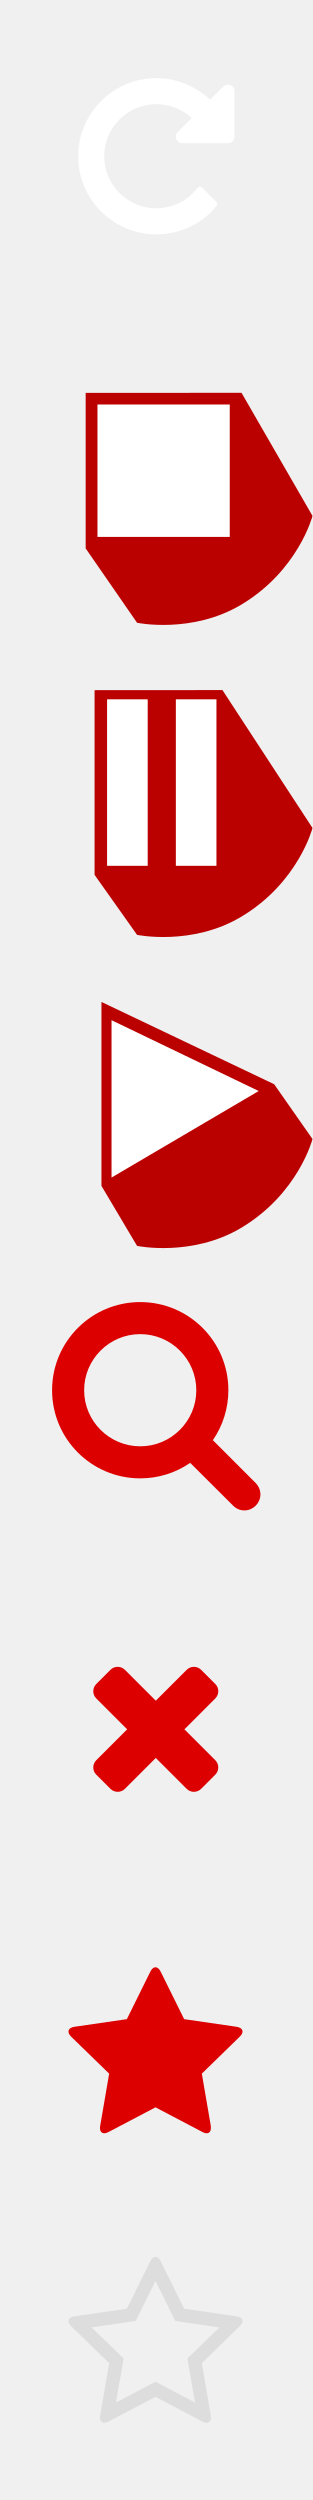
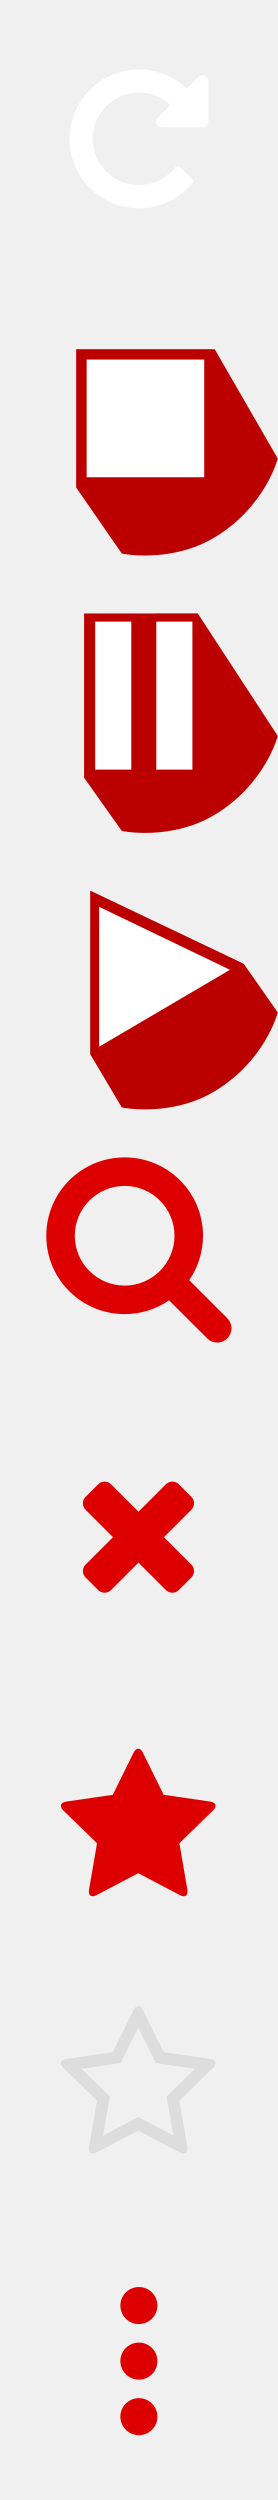
- <svg xmlns="http://www.w3.org/2000/svg" version="1.1" id="Слой_1" x="0px" y="0px" width="30px" height="240px" viewBox="219.26 1058.875 30 240" enable-background="new 219.26 1058.875 30 240" xml:space="preserve">
-   <rect x="219.26" y="1058.875" display="none" width="30" height="30" />
-   <rect x="219.26" y="1088.875" display="none" width="30" height="30" />
-   <rect x="219.26" y="1118.875" display="none" width="30" height="30" />
-   <rect x="219.26" y="1148.875" display="none" width="30" height="30" />
-   <rect x="219.26" y="1178.875" display="none" width="30" height="30" />
-   <rect x="219.26" y="1208.875" display="none" width="30" height="30" />
-   <rect x="219.26" y="1238.875" display="none" width="30" height="30" />
-   <rect x="219.26" y="1268.875" display="none" width="30" height="30" />
-   <g>
-     <path fill="#BB0000" d="M245.58,1162.962l-16.58-7.899v17.659l3.42,5.761c0,0,5.271,1.089,9.997-1.737   c5.489-3.281,6.843-8.521,6.843-8.521L245.58,1162.962z" />
-     <polygon fill="#FFFFFF" points="229.967,1156.814 229.967,1171.919 244.094,1163.613  " />
+ <svg xmlns="http://www.w3.org/2000/svg" version="1.1" x="0px" y="0px" width="30px" height="270px" viewBox="219.26 1058.875 30 270" enable-background="new 219.26 1058.875 30 270" xml:space="preserve">
+   <g id="Слой_2" display="none">
+     <rect x="219.26" y="1058.875" display="inline" width="30" height="30" />
+     <rect x="219.26" y="1088.875" display="inline" width="30" height="30" />
+     <rect x="219.26" y="1118.875" display="inline" width="30" height="30" />
+     <rect x="219.26" y="1148.875" display="inline" width="30" height="30" />
+     <rect x="219.26" y="1178.875" display="inline" width="30" height="30" />
+     <rect x="219.26" y="1208.875" display="inline" width="30" height="30" />
+     <rect x="219.26" y="1238.875" display="inline" width="30" height="30" />
+     <rect x="219.26" y="1268.875" display="inline" width="30" height="30" />
+     <rect x="219.26" y="1298.875" display="inline" width="30" height="30" />
  </g>
-   <g>
-     <path fill="#BB0000" d="M240.615,1125.123l-12.275,0.008v17.732l4.08,5.76c0,0,5.271,1.088,9.997-1.738   c5.489-3.279,6.843-8.521,6.843-8.521L240.615,1125.123z" />
-     <rect x="229.54" y="1126.011" fill="#FFFFFF" width="3.899" height="15.982" />
-     <rect x="236.141" y="1126.011" fill="#FFFFFF" width="3.899" height="15.982" />
-   </g>
-   <g>
-     <path fill="#BB0000" d="M242.445,1096.585l-14.961,0.006v14.931l4.936,7.14c0,0,5.271,1.088,9.997-1.738   c5.489-3.281,6.843-8.521,6.843-8.521L242.445,1096.585z" />
-     <rect x="228.618" y="1097.707" fill="#FFFFFF" width="12.698" height="12.711" />
-   </g>
-   <g>
-     <g enable-background="new    ">
-       <path fill="#DD0000" d="M242.723,1203.875c-0.41,0-0.807-0.168-1.082-0.456l-4.123-4.11c-1.406,0.976-3.088,1.489-4.795,1.489    c-4.677,0-8.463-3.786-8.463-8.462c0-4.675,3.786-8.461,8.463-8.461c4.674,0,8.461,3.786,8.461,8.461    c0,1.707-0.519,3.39-1.49,4.797l4.123,4.123c0.274,0.276,0.443,0.674,0.443,1.082    C244.26,1203.179,243.563,1203.875,242.723,1203.875z M232.723,1186.951c-2.97,0-5.386,2.416-5.386,5.386s2.416,5.384,5.386,5.384    c2.969,0,5.383-2.414,5.383-5.384S235.689,1186.951,232.723,1186.951z" />
+   <g id="Слой_1">
+     <g>
+       <path fill="#BB0000" d="M245.58,1162.962l-16.58-7.899v17.659l3.42,5.762c0,0,5.271,1.089,9.997-1.737    c5.489-3.281,6.843-8.521,6.843-8.521L245.58,1162.962z" />
+       <polygon fill="#FFFFFF" points="229.967,1156.814 229.967,1171.919 244.094,1163.613   " />
+     </g>
+     <g>
+       <path fill="#BB0000" d="M240.615,1125.123l-12.275,0.008v17.732l4.08,5.76c0,0,5.271,1.088,9.997-1.738    c5.489-3.278,6.843-8.521,6.843-8.521L240.615,1125.123z" />
+       <rect x="229.54" y="1126.011" fill="#FFFFFF" width="3.899" height="15.982" />
+       <rect x="236.141" y="1126.011" fill="#FFFFFF" width="3.899" height="15.982" />
+     </g>
+     <g>
+       <path fill="#BB0000" d="M242.445,1096.585l-14.961,0.006v14.931l4.936,7.141c0,0,5.271,1.088,9.997-1.738    c5.489-3.281,6.843-8.521,6.843-8.521L242.445,1096.585z" />
+       <rect x="228.618" y="1097.707" fill="#FFFFFF" width="12.698" height="12.711" />
+     </g>
+     <g>
+       <g enable-background="new    ">
+         <path fill="#DD0000" d="M242.723,1203.875c-0.41,0-0.807-0.168-1.082-0.456l-4.123-4.11c-1.406,0.977-3.088,1.489-4.795,1.489     c-4.677,0-8.463-3.786-8.463-8.462c0-4.675,3.786-8.461,8.463-8.461c4.674,0,8.461,3.786,8.461,8.461     c0,1.707-0.519,3.39-1.49,4.797l4.123,4.123c0.274,0.276,0.443,0.674,0.443,1.082     C244.26,1203.179,243.563,1203.875,242.723,1203.875z M232.723,1186.951c-2.97,0-5.386,2.416-5.386,5.386     s2.416,5.384,5.386,5.384c2.969,0,5.383-2.414,5.383-5.384S235.689,1186.951,232.723,1186.951z" />
+       </g>
+     </g>
+     <g display="none">
+       <path display="inline" fill="#DD0000" d="M233.818,1263.2l-6.271-5.879c-0.076-0.068-2.289-2.031-2.289-4.375    c0-2.861,1.799-4.57,4.803-4.57c1.758,0,3.404,1.348,4.197,2.109c0.793-0.765,2.441-2.109,4.199-2.109    c3.003,0,4.801,1.709,4.801,4.57c0,2.344-2.211,4.307-2.301,4.395l-6.258,5.859c-0.12,0.116-0.281,0.176-0.441,0.176    C234.1,1263.376,233.938,1263.317,233.818,1263.2z" />
+     </g>
+     <g display="none">
+       <g display="inline">
+         <path fill="#DDDDDD" d="M238.459,1278.375c2.512,0,2.801,1.467,2.801,2.57c0,1.019-0.886,2.205-1.668,2.935l-5.33,4.992     l-5.345-5.011l-0.026-0.025l-0.021-0.018c-0.417-0.371-1.608-1.695-1.608-2.873c0-1.104,0.289-2.57,2.801-2.57     c0.75,0,1.804,0.58,2.813,1.552l1.388,1.331l1.387-1.331C236.657,1278.956,237.709,1278.375,238.459,1278.375 M238.459,1276.375     c-1.758,0-3.406,1.348-4.199,2.109c-0.793-0.765-2.441-2.109-4.199-2.109c-3.002,0-4.801,1.709-4.801,4.57     c0,2.344,2.211,4.307,2.289,4.375l6.27,5.879c0.121,0.117,0.281,0.176,0.441,0.176s0.321-0.059,0.441-0.176l6.258-5.859     c0.09-0.088,2.301-2.051,2.301-4.395C243.26,1278.084,241.462,1276.375,238.459,1276.375L238.459,1276.375z" />
+       </g>
+     </g>
+     <g>
+       <path fill="#FFFFFF" d="M241.76,1072c0,0.342-0.283,0.625-0.625,0.625h-4.375c-0.254,0-0.479-0.156-0.576-0.391    c-0.098-0.228-0.049-0.498,0.137-0.674l1.351-1.351c-0.918-0.85-2.129-1.338-3.407-1.338c-2.755,0-5,2.246-5,5s2.245,5,5,5    c1.555,0,2.987-0.703,3.944-1.943c0.049-0.065,0.138-0.104,0.228-0.114c0.088,0,0.176,0.026,0.241,0.088l1.341,1.348    c0.114,0.107,0.114,0.293,0.02,0.42c-1.426,1.719-3.535,2.705-5.771,2.705c-4.131,0-7.5-3.369-7.5-7.5s3.369-7.5,7.5-7.5    c1.924,0,3.789,0.771,5.166,2.07l1.271-1.26c0.176-0.188,0.447-0.234,0.684-0.14c0.228,0.101,0.383,0.322,0.383,0.576V1072H241.76    z" />
+     </g>
+     <g>
+       <path fill="#DD0000" d="M239.934,1229.236l-1.373,1.373c-0.184,0.183-0.436,0.28-0.688,0.28s-0.504-0.1-0.686-0.28l-2.973-2.972    l-2.971,2.972c-0.184,0.183-0.436,0.28-0.688,0.28s-0.504-0.1-0.688-0.28l-1.373-1.373c-0.184-0.186-0.282-0.438-0.282-0.688    s0.101-0.504,0.282-0.686l2.97-2.973l-2.97-2.971c-0.184-0.182-0.282-0.434-0.282-0.687c0-0.254,0.101-0.506,0.282-0.688    l1.373-1.373c0.184-0.183,0.436-0.282,0.688-0.282s0.504,0.102,0.688,0.282l2.971,2.97l2.973-2.97    c0.182-0.183,0.434-0.282,0.686-0.282c0.253,0,0.505,0.102,0.688,0.282l1.373,1.373c0.185,0.186,0.282,0.438,0.282,0.688    c0,0.252-0.1,0.505-0.282,0.687l-2.97,2.971l2.97,2.973c0.185,0.182,0.282,0.434,0.282,0.686    C240.216,1228.801,240.116,1229.053,239.934,1229.236z" />
+     </g>
+     <g>
+       <path fill="#DD0000" d="M242.279,1254.39l-3.645,3.556l0.863,5.021c0.01,0.07,0.01,0.13,0.01,0.2c0,0.262-0.119,0.502-0.41,0.502    c-0.142,0-0.281-0.05-0.402-0.12l-4.508-2.369l-4.508,2.369c-0.132,0.07-0.263,0.12-0.402,0.12c-0.291,0-0.422-0.24-0.422-0.502    c0-0.07,0.011-0.13,0.021-0.2l0.863-5.021l-3.654-3.556c-0.12-0.13-0.251-0.301-0.251-0.48c0-0.301,0.313-0.422,0.563-0.462    l5.041-0.733l2.258-4.567c0.092-0.19,0.263-0.411,0.492-0.411c0.23,0,0.401,0.221,0.492,0.411l2.26,4.567l5.039,0.733    c0.242,0.04,0.563,0.161,0.563,0.462C242.541,1254.089,242.41,1254.26,242.279,1254.39z" />
+     </g>
+     <g>
+       <circle fill="#DD0000" cx="234.26" cy="1319.875" r="2" />
+       <circle fill="#DD0000" cx="234.26" cy="1313.875" r="2" />
+       <circle fill="#DD0000" cx="234.26" cy="1307.875" r="2" />
+     </g>
+     <g>
+       <path fill="#DDDDDD" d="M242.279,1282.186l-3.645,3.556l0.863,5.02c0.01,0.07,0.01,0.132,0.01,0.201    c0,0.271-0.119,0.502-0.41,0.502c-0.142,0-0.281-0.051-0.402-0.121l-4.508-2.368l-4.508,2.368    c-0.132,0.07-0.263,0.121-0.402,0.121c-0.291,0-0.422-0.239-0.422-0.502c0-0.069,0.011-0.131,0.021-0.201l0.863-5.02l-3.654-3.556    c-0.12-0.131-0.251-0.301-0.251-0.481c0-0.301,0.313-0.422,0.563-0.461l5.041-0.734l2.258-4.565    c0.092-0.191,0.263-0.412,0.492-0.412c0.23,0,0.401,0.221,0.492,0.412l2.26,4.565l5.039,0.734c0.242,0.039,0.563,0.16,0.563,0.461    C242.541,1281.885,242.41,1282.055,242.279,1282.186z M240.322,1282.307l-4.237-0.623l-1.897-3.836l-1.896,3.836l-4.236,0.623    l3.071,2.98l-0.731,4.229l3.795-1.998l3.785,1.998l-0.724-4.229L240.322,1282.307z" />
    </g>
  </g>
-   <g display="none">
-     <path display="inline" fill="#DD0000" d="M233.818,1263.2l-6.271-5.879c-0.076-0.068-2.289-2.031-2.289-4.375   c0-2.861,1.799-4.57,4.803-4.57c1.758,0,3.404,1.348,4.197,2.109c0.793-0.764,2.441-2.109,4.199-2.109   c3.003,0,4.801,1.709,4.801,4.57c0,2.344-2.211,4.307-2.301,4.395l-6.258,5.859c-0.12,0.116-0.281,0.176-0.441,0.176   C234.1,1263.376,233.938,1263.317,233.818,1263.2z" />
-   </g>
-   <g display="none">
-     <g display="inline">
-       <path fill="#DDDDDD" d="M238.459,1278.375c2.512,0,2.801,1.467,2.801,2.57c0,1.019-0.886,2.205-1.668,2.935l-5.33,4.992    l-5.345-5.011l-0.026-0.025l-0.021-0.018c-0.417-0.371-1.608-1.695-1.608-2.873c0-1.104,0.289-2.57,2.801-2.57    c0.75,0,1.803,0.58,2.813,1.552l1.387,1.331l1.387-1.331C236.657,1278.956,237.709,1278.375,238.459,1278.375 M238.459,1276.375    c-1.758,0-3.406,1.348-4.199,2.109c-0.793-0.764-2.441-2.109-4.199-2.109c-3.002,0-4.801,1.709-4.801,4.57    c0,2.344,2.211,4.307,2.289,4.375l6.27,5.879c0.121,0.117,0.281,0.176,0.441,0.176s0.321-0.059,0.441-0.176l6.258-5.859    c0.09-0.088,2.301-2.051,2.301-4.395C243.26,1278.084,241.462,1276.375,238.459,1276.375L238.459,1276.375z" />
-     </g>
-   </g>
-   <g>
-     <path fill="#FFFFFF" d="M241.76,1072c0,0.342-0.283,0.625-0.625,0.625h-4.375c-0.254,0-0.479-0.156-0.576-0.391   c-0.098-0.227-0.049-0.498,0.137-0.674l1.35-1.35c-0.918-0.85-2.129-1.338-3.408-1.338c-2.754,0-5,2.246-5,5s2.246,5,5,5   c1.555,0,2.988-0.703,3.945-1.943c0.049-0.066,0.137-0.105,0.227-0.115c0.088,0,0.176,0.027,0.242,0.088l1.34,1.348   c0.115,0.107,0.115,0.293,0.02,0.42c-1.426,1.719-3.535,2.705-5.771,2.705c-4.131,0-7.5-3.369-7.5-7.5s3.369-7.5,7.5-7.5   c1.924,0,3.789,0.771,5.166,2.07l1.271-1.26c0.176-0.188,0.447-0.234,0.684-0.139c0.227,0.1,0.383,0.322,0.383,0.576V1072H241.76z" />
-   </g>
-   <g>
-     <path fill="#DD0000" d="M239.934,1229.236l-1.373,1.373c-0.184,0.183-0.436,0.281-0.688,0.281s-0.504-0.1-0.686-0.281l-2.972-2.971   l-2.971,2.971c-0.183,0.183-0.435,0.281-0.687,0.281s-0.504-0.1-0.688-0.281l-1.373-1.373c-0.184-0.185-0.282-0.437-0.282-0.688   s0.101-0.504,0.282-0.686l2.97-2.972l-2.97-2.971c-0.184-0.182-0.282-0.434-0.282-0.686c0-0.254,0.101-0.506,0.282-0.688   l1.373-1.373c0.184-0.183,0.436-0.282,0.688-0.282s0.504,0.101,0.687,0.282l2.971,2.97l2.972-2.97   c0.182-0.183,0.434-0.282,0.686-0.282c0.253,0,0.505,0.101,0.688,0.282l1.373,1.373c0.184,0.185,0.282,0.437,0.282,0.688   s-0.1,0.504-0.282,0.686l-2.97,2.971l2.97,2.972c0.184,0.182,0.282,0.434,0.282,0.686   C240.216,1228.801,240.116,1229.053,239.934,1229.236z" />
-   </g>
-   <g>
-     <path fill="#DD0000" d="M242.28,1254.39l-3.645,3.555l0.863,5.021c0.01,0.07,0.01,0.13,0.01,0.2c0,0.262-0.12,0.502-0.411,0.502   c-0.141,0-0.281-0.05-0.402-0.12l-4.508-2.369l-4.508,2.369c-0.131,0.07-0.262,0.12-0.402,0.12c-0.291,0-0.421-0.24-0.421-0.502   c0-0.07,0.01-0.13,0.02-0.2l0.863-5.021l-3.654-3.555c-0.12-0.13-0.251-0.301-0.251-0.481c0-0.301,0.312-0.422,0.563-0.462   l5.04-0.733l2.259-4.567c0.091-0.191,0.262-0.412,0.492-0.412s0.401,0.221,0.492,0.412l2.259,4.567l5.04,0.733   c0.241,0.04,0.563,0.161,0.563,0.462C242.541,1254.089,242.41,1254.26,242.28,1254.39z" />
-   </g>
-   <g>
-     <path fill="#DDDDDD" d="M242.28,1282.186l-3.645,3.555l0.863,5.02c0.01,0.07,0.01,0.131,0.01,0.201c0,0.271-0.12,0.502-0.411,0.502   c-0.141,0-0.281-0.051-0.402-0.121l-4.508-2.369l-4.508,2.369c-0.131,0.07-0.262,0.121-0.402,0.121   c-0.291,0-0.421-0.24-0.421-0.502c0-0.07,0.01-0.131,0.02-0.201l0.863-5.02l-3.654-3.555c-0.12-0.131-0.251-0.301-0.251-0.482   c0-0.301,0.312-0.422,0.563-0.461l5.04-0.734l2.259-4.566c0.091-0.191,0.262-0.412,0.492-0.412s0.401,0.221,0.492,0.412   l2.259,4.566l5.04,0.734c0.241,0.039,0.563,0.16,0.563,0.461C242.541,1281.885,242.41,1282.055,242.28,1282.186z M240.322,1282.307   l-4.237-0.623l-1.897-3.836l-1.897,3.836l-4.237,0.623l3.072,2.98l-0.732,4.229l3.795-1.998l3.785,1.998l-0.723-4.229   L240.322,1282.307z" />
-   </g>
</svg>
